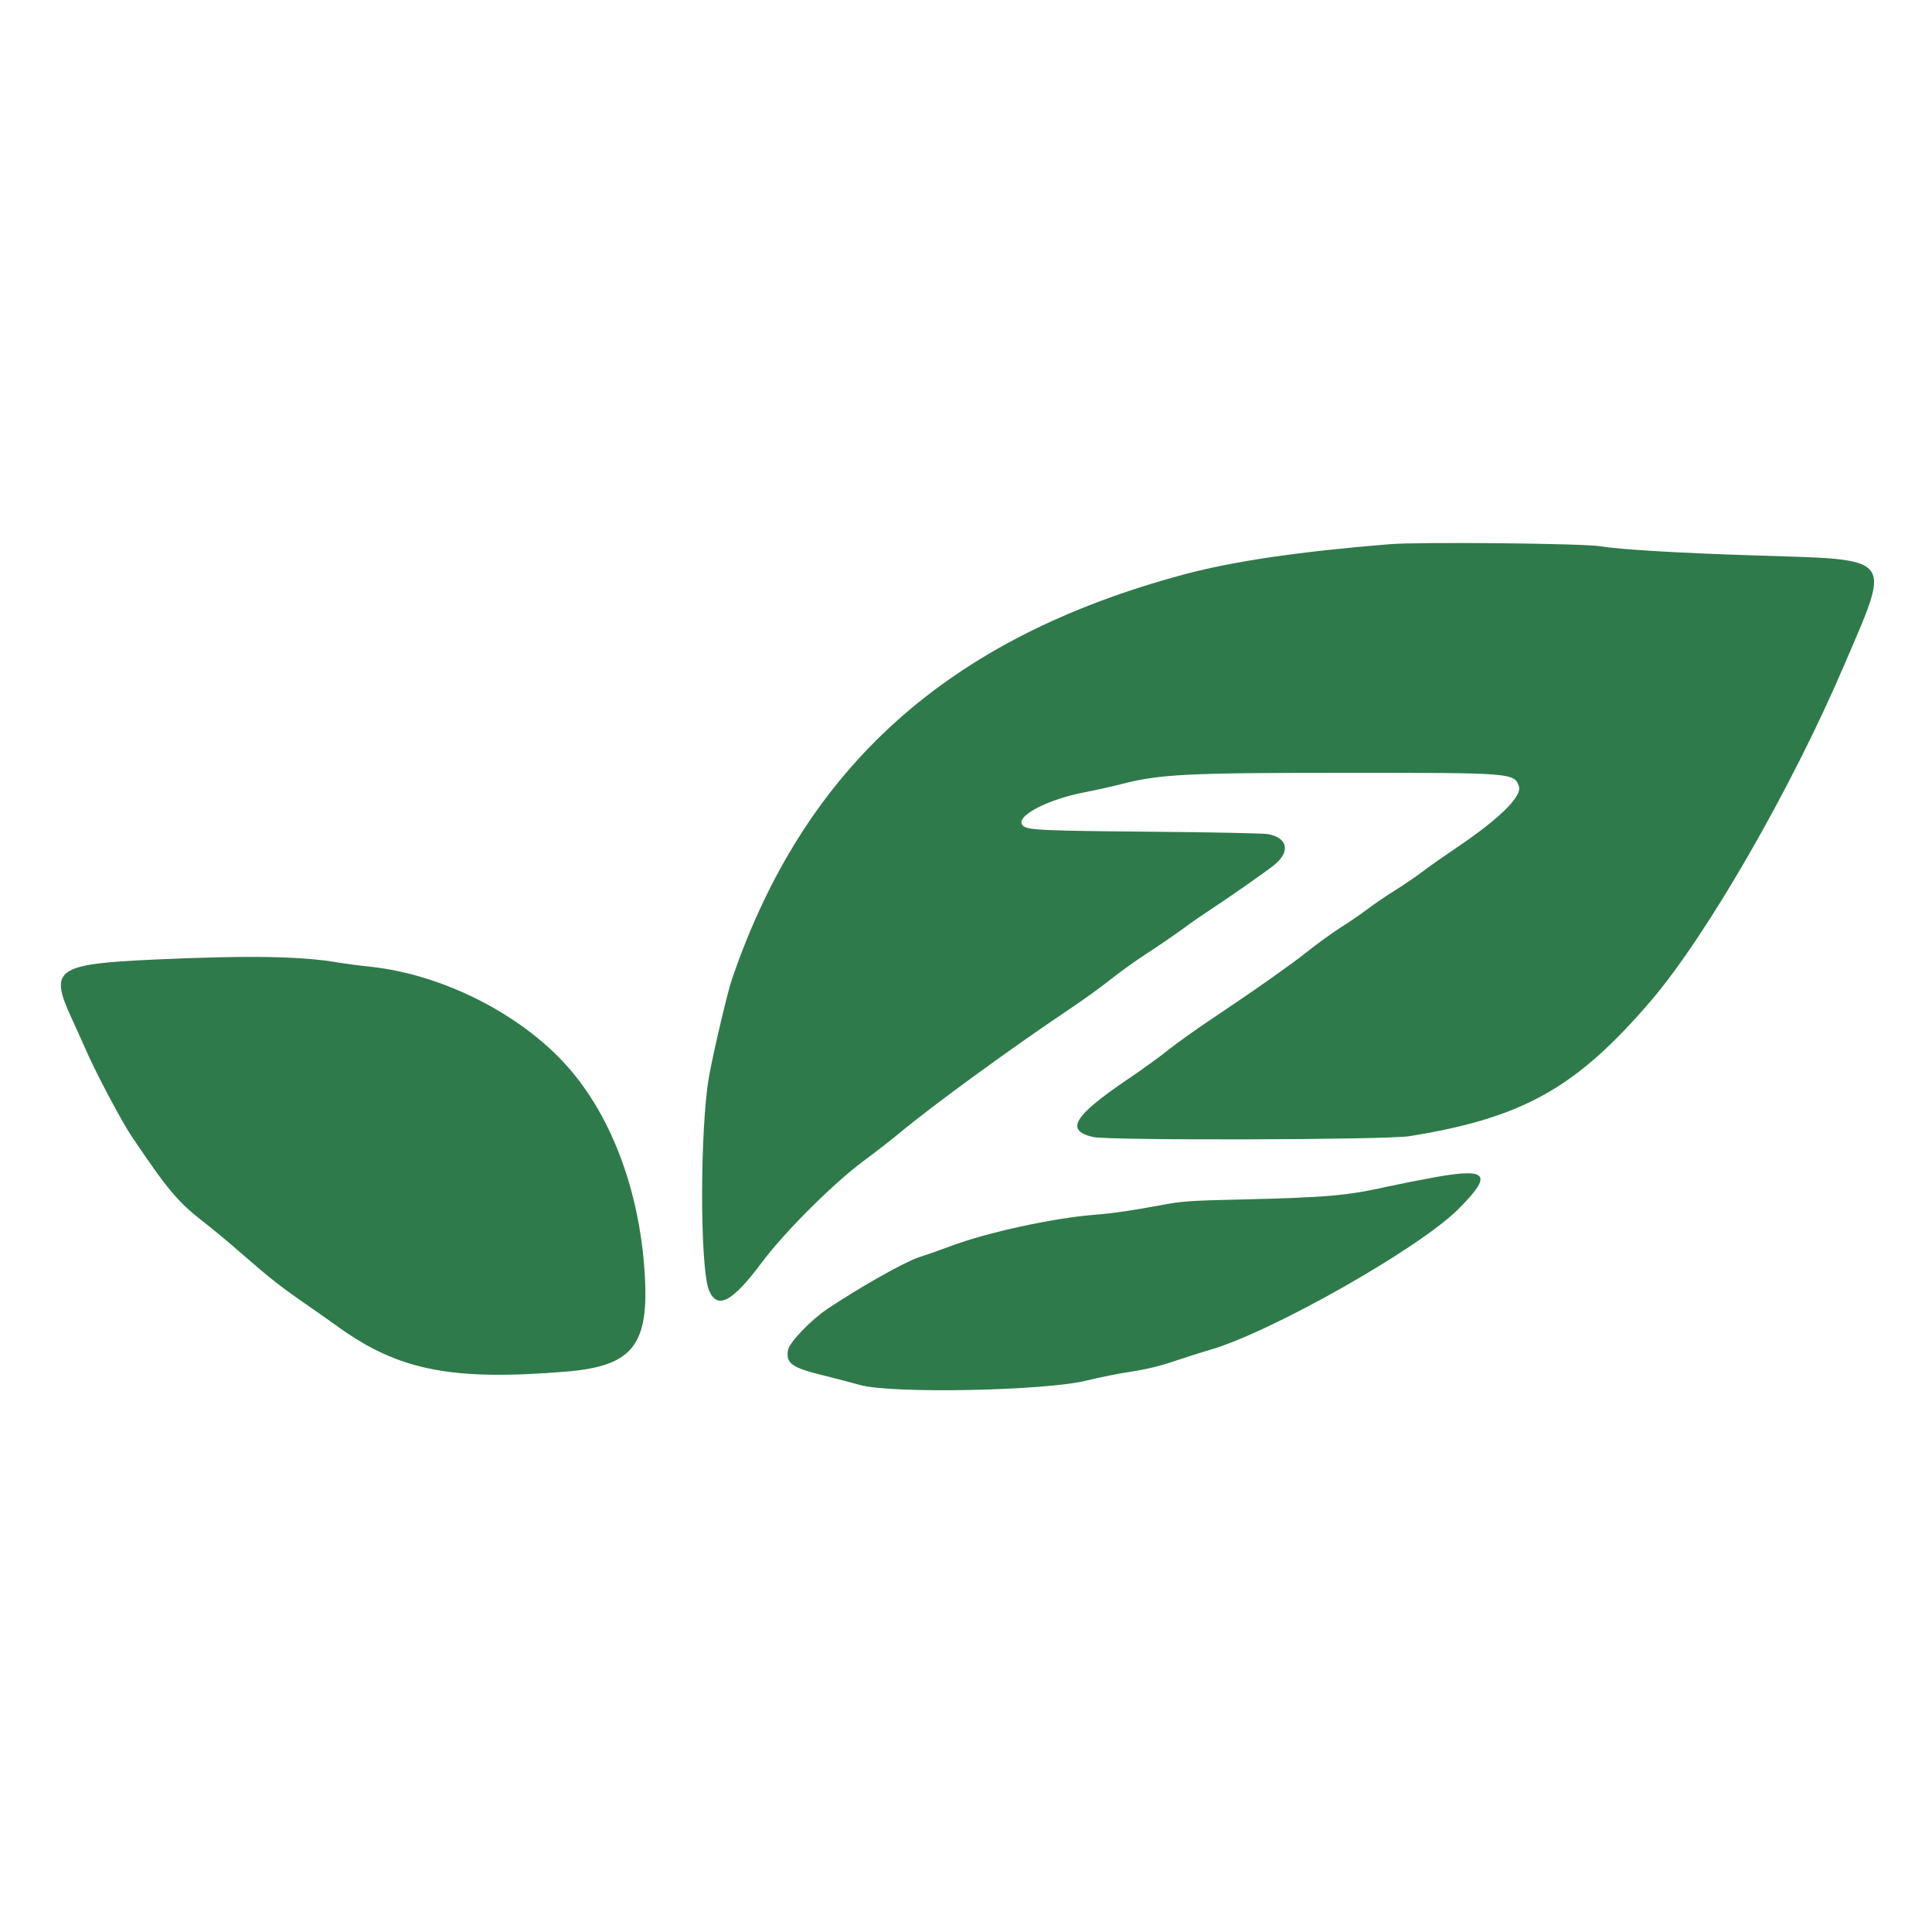
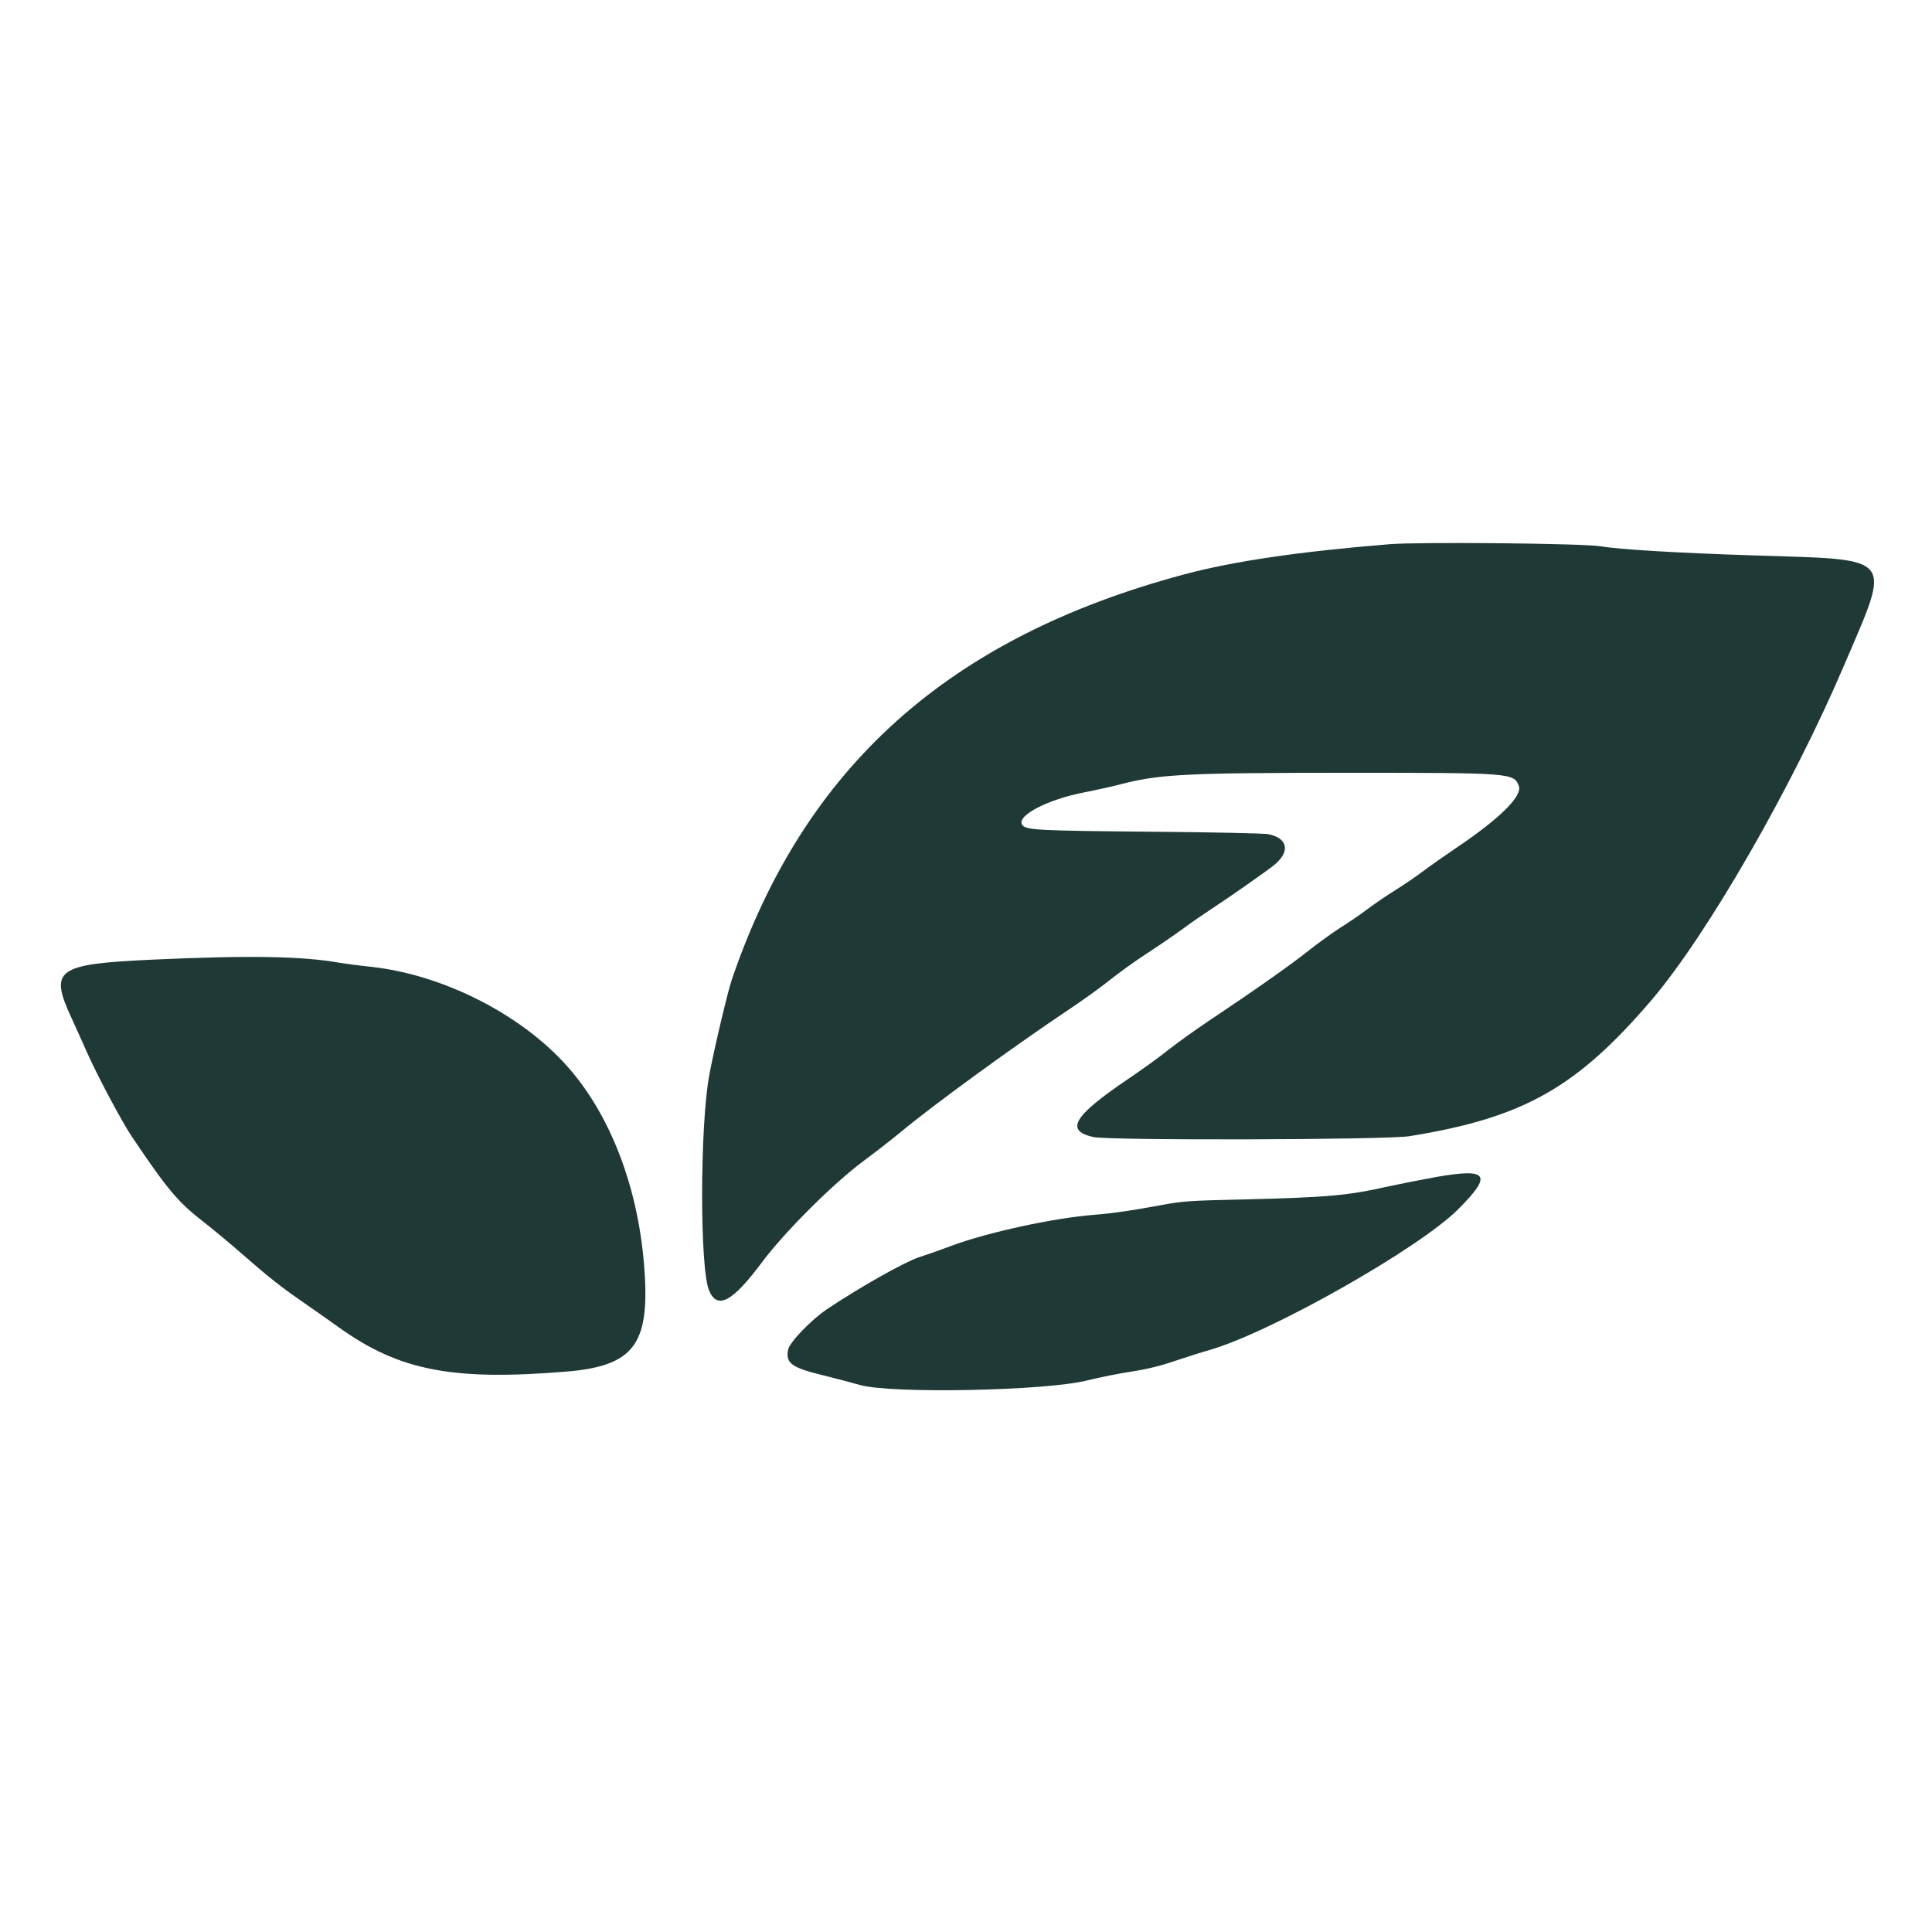
<svg xmlns="http://www.w3.org/2000/svg" viewBox="454 -80 400 400" width="400" height="400" role="img" aria-label="Zürn Gartenanlagen">
-   <g fill="#2F7A4A">
+   <g fill="#1F3A36">
    <g transform="translate(456 24) scale(0.333333)">
      <g transform="translate(0,576) scale(0.1,-0.1)">
        <path d="M8572 5500 c-565 -46 -973 -106 -1282 -189 -1459 -392 -2353 -1193 -2804 -2514 -26 -75 -113 -443 -141 -597 -58 -318 -59 -1196 -1 -1335 51 -122 145 -72 328 174 144 192 443 490 633 631 77 57 181 138 230 179 201 167 681 517 1037 756 86 57 203 141 259 186 56 45 160 120 231 166 71 46 170 114 221 151 50 38 131 93 178 124 102 66 352 241 394 276 101 83 84 167 -38 191 -29 5 -343 12 -722 15 -687 6 -773 10 -802 38 -54 55 150 163 389 208 62 12 163 34 223 50 242 62 408 70 1420 70 1004 0 1020 -1 1049 -83 22 -62 -119 -201 -384 -380 -74 -50 -170 -117 -212 -149 -42 -32 -120 -85 -173 -118 -53 -33 -131 -86 -173 -118 -42 -32 -117 -83 -167 -114 -49 -32 -139 -96 -200 -145 -107 -85 -335 -246 -623 -438 -78 -52 -186 -130 -240 -172 -53 -43 -173 -130 -267 -193 -328 -223 -380 -312 -206 -352 98 -23 1823 -18 1966 5 706 114 1036 300 1501 843 347 406 875 1324 1199 2084 294 688 323 652 -555 680 -472 15 -844 37 -958 57 -110 18 -1115 28 -1310 13z M897 2920 c-609 -28 -653 -59 -512 -365 20 -44 64 -140 96 -213 64 -144 218 -433 278 -522 223 -331 287 -407 446 -530 55 -43 159 -129 231 -192 177 -155 246 -209 399 -315 72 -50 165 -115 209 -147 375 -269 706 -334 1416 -275 396 33 504 157 487 559 -23 530 -198 1014 -481 1334 -287 325 -773 572 -1221 621 -77 8 -165 20 -195 25 -233 41 -553 47 -1153 20z M8863 1570 c-88 -16 -221 -42 -295 -58 -256 -58 -380 -69 -908 -82 -328 -7 -379 -11 -501 -34 -171 -32 -310 -53 -419 -61 -256 -20 -670 -110 -893 -194 -56 -21 -146 -53 -199 -70 -93 -31 -369 -187 -572 -323 -99 -67 -233 -206 -241 -252 -16 -84 22 -111 224 -160 80 -20 180 -46 221 -58 192 -56 1158 -37 1413 28 77 19 201 44 276 55 92 14 178 35 266 65 72 24 169 55 218 69 380 109 1300 630 1544 874 215 215 187 257 -134 201z" />
      </g>
    </g>
  </g>
</svg>
